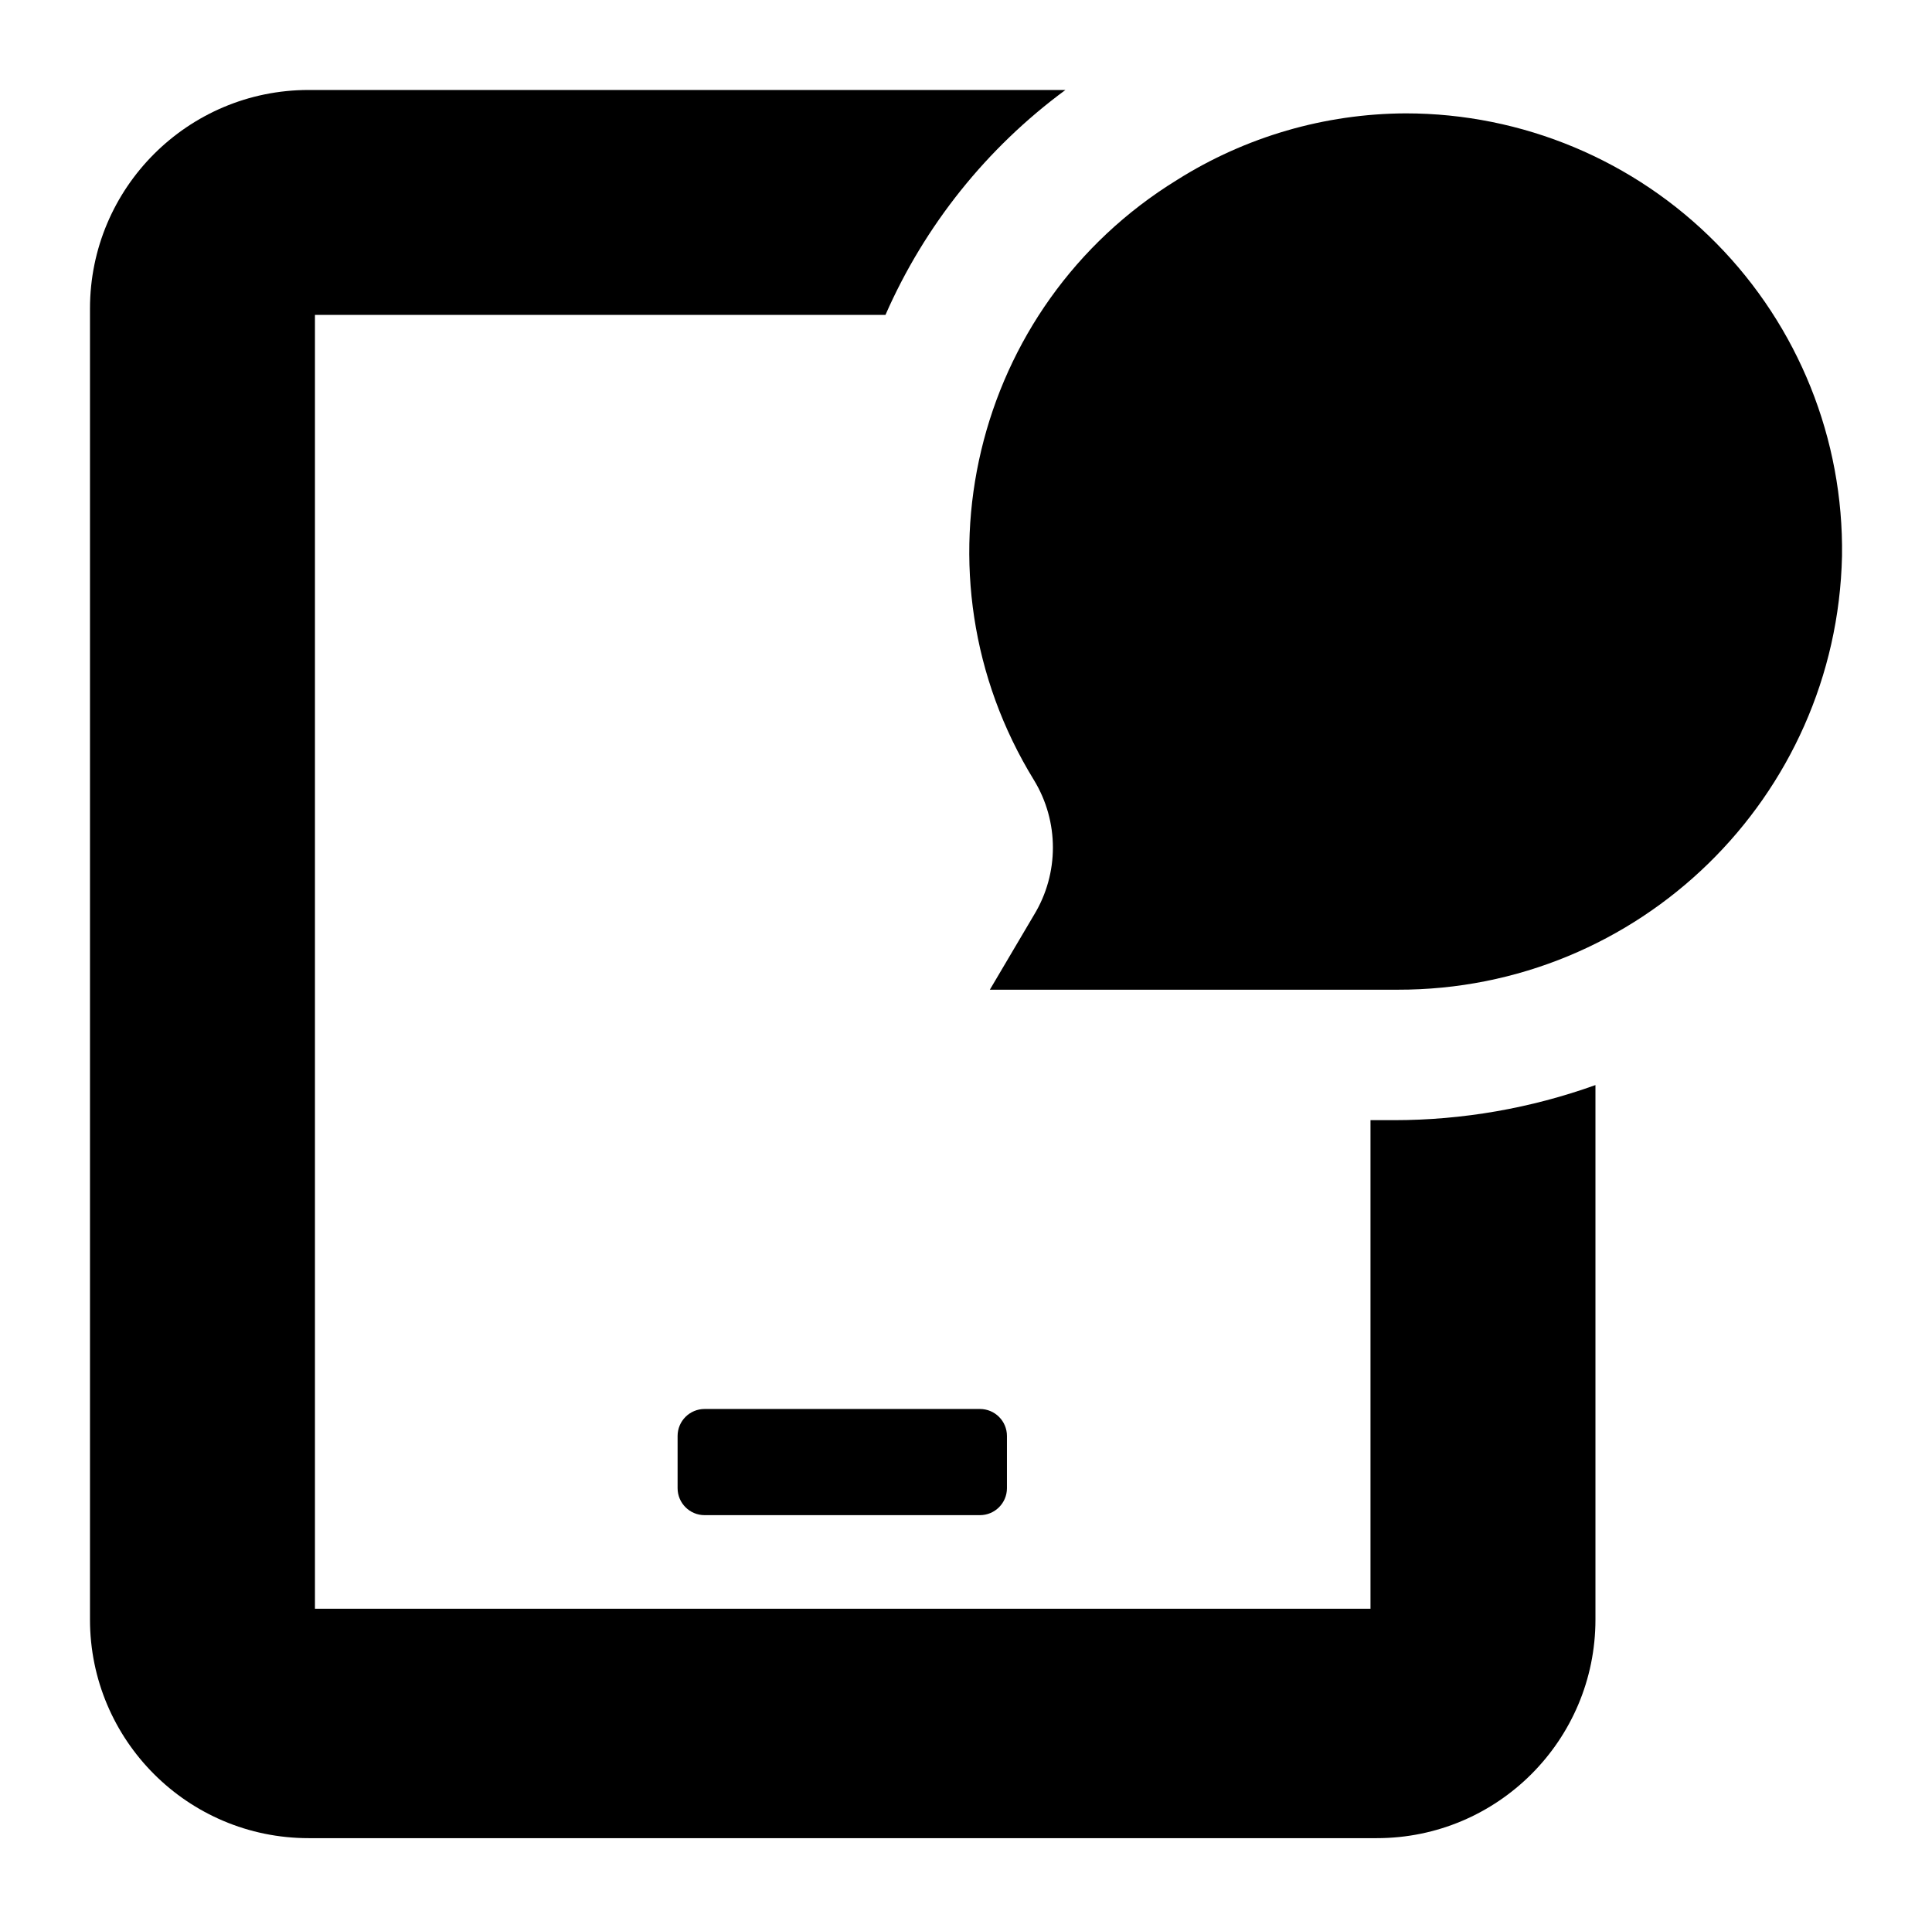
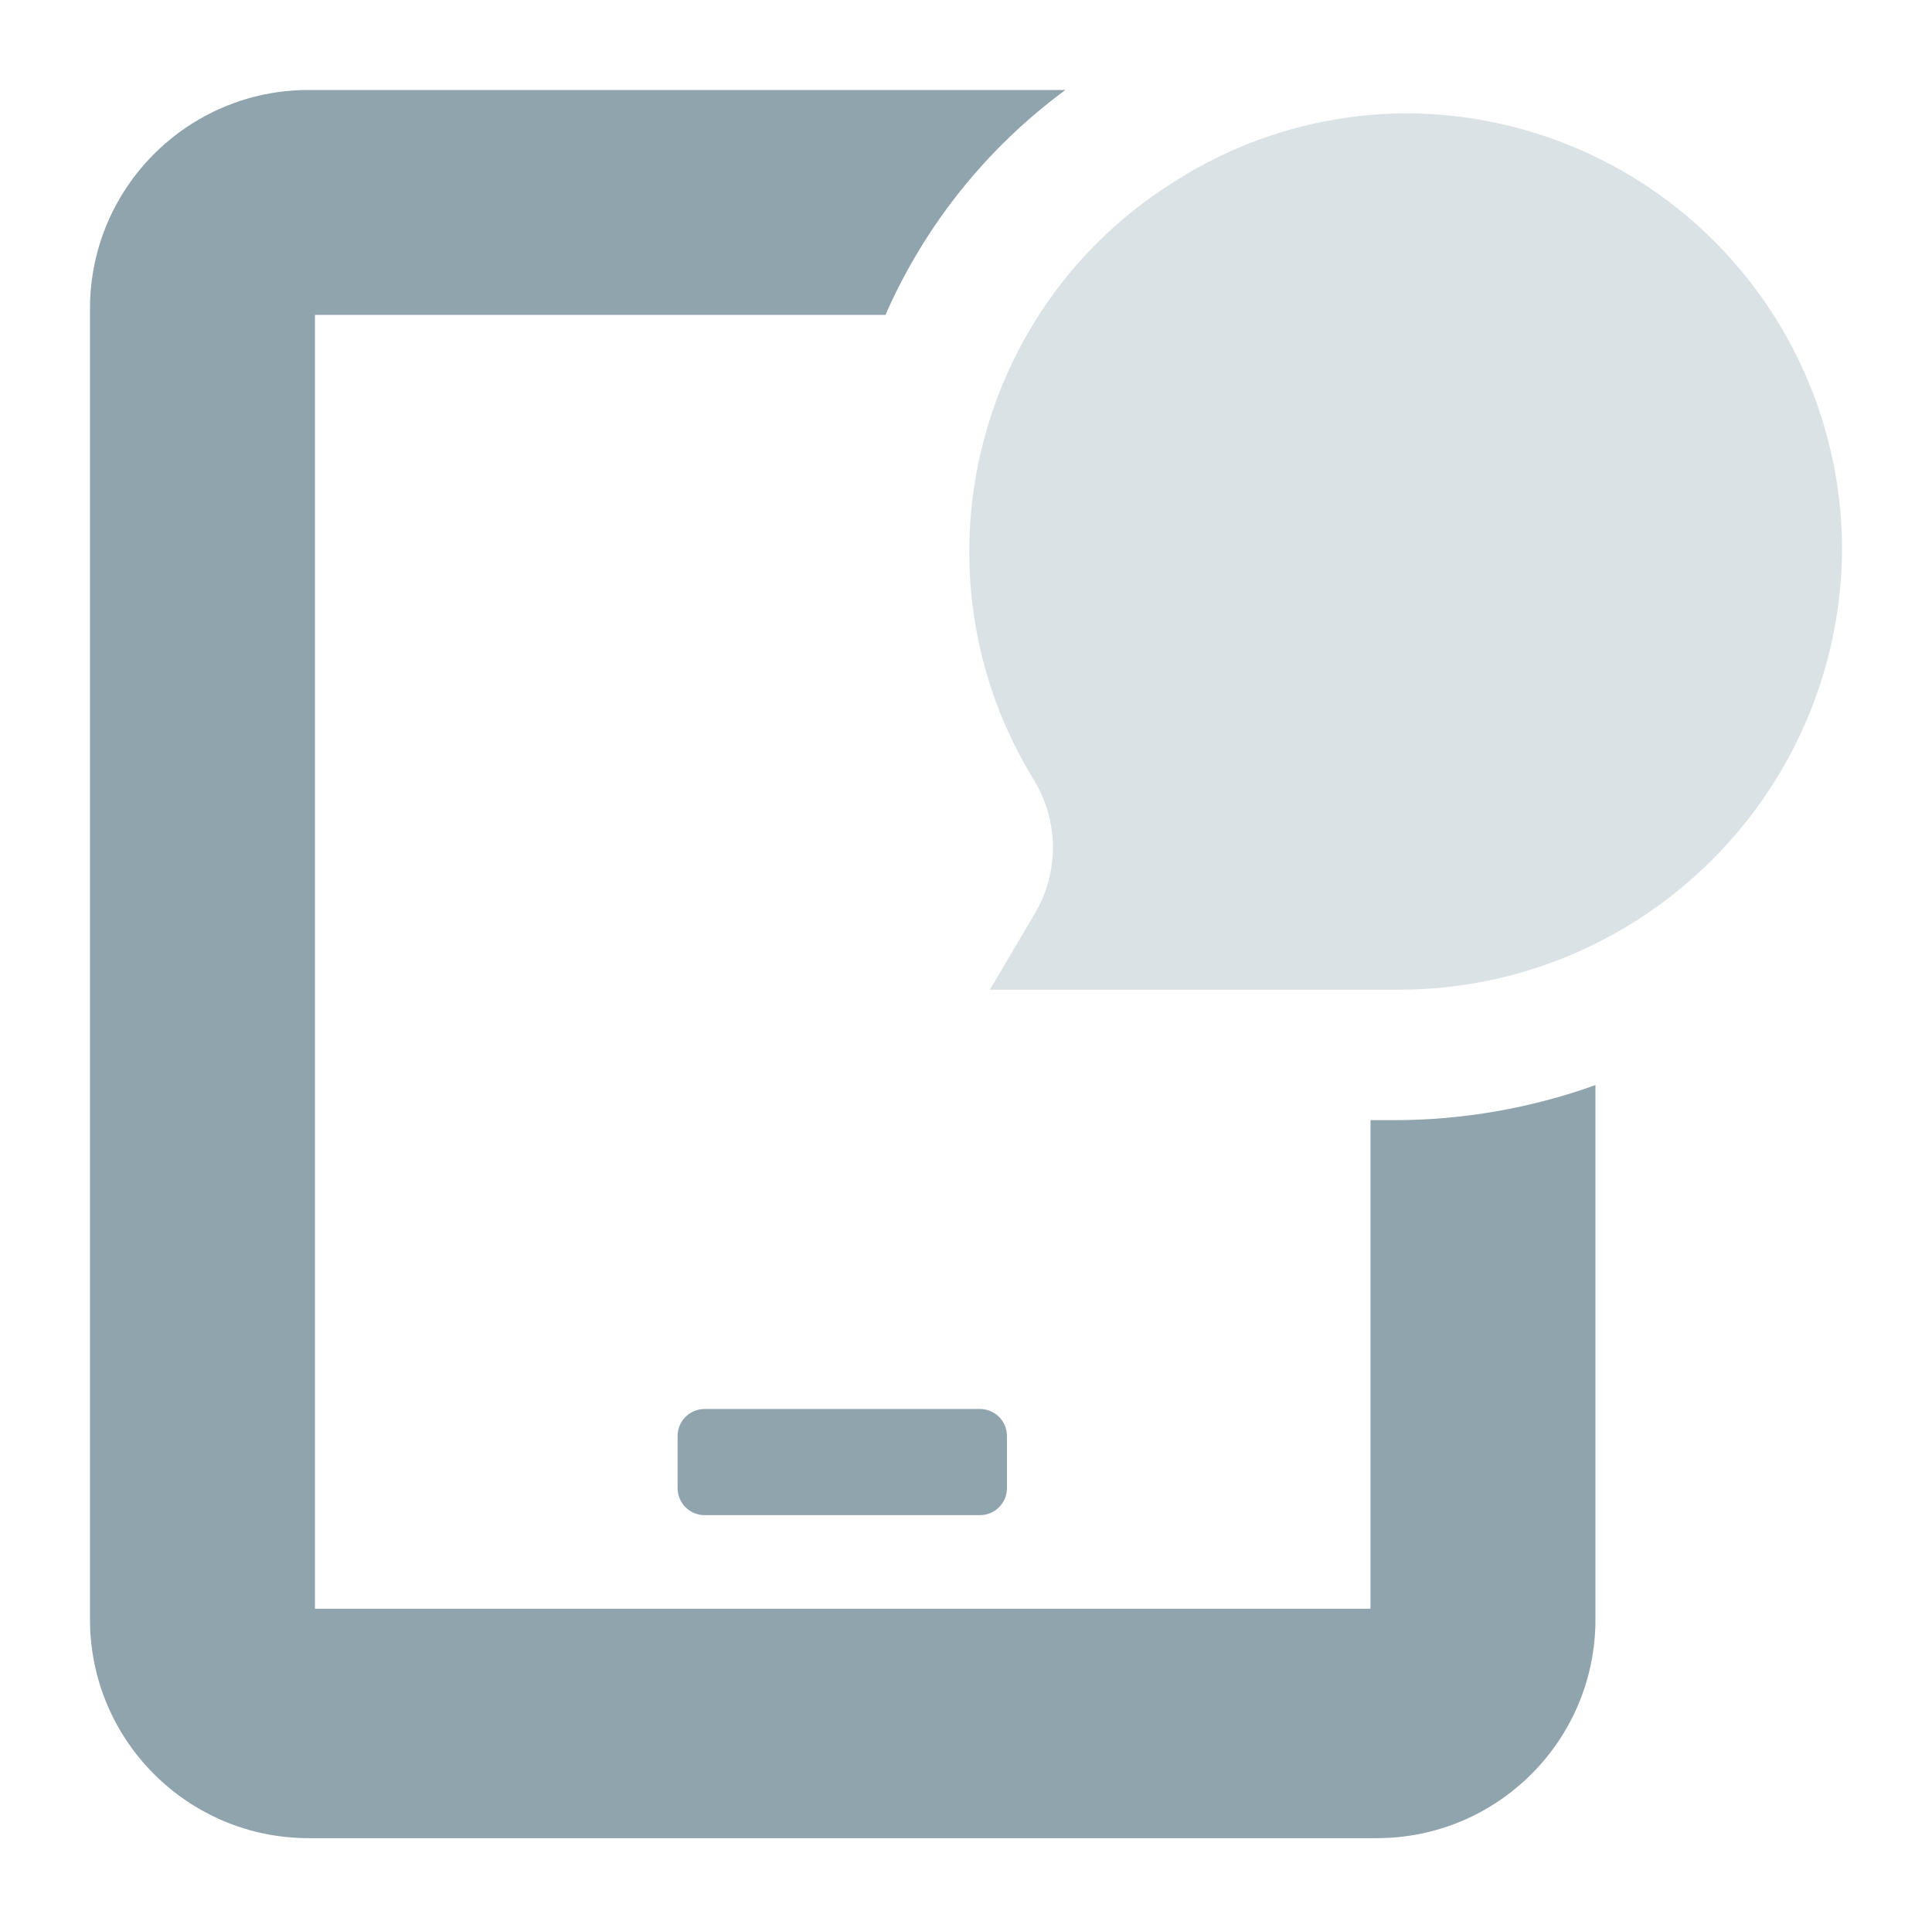
<svg xmlns="http://www.w3.org/2000/svg" id="Layer_1" data-name="Layer 1" viewBox="0 0 21.47 21.38">
  <defs>
-     <style>.text-inside-class-svg.text-inside-class-svg-b</style>
+     <style>.nav-icon-svg-inner{fill:#DBE2E5;}.nav-icon-svg-outer{fill:#90a4ae;}</style>
  </defs>
-   <path class="text-inside-class-svg" d="M20.47,6.18a4.85,4.85,0,0,0-4.85-4.92h0A4.8,4.8,0,0,0,13.08,2a4.85,4.85,0,0,0-1.59,6.67,1.44,1.44,0,0,1,0,1.5L11,11h4.53A4.93,4.93,0,0,0,20.47,6.18Z" />
-   <path class="text-inside-class-svg-b" d="M15.23,12.45v5.43H3.5V3.5H9.84a6.19,6.19,0,0,1,2-2.5H3.43A2.43,2.43,0,0,0,1,3.43V18a2.43,2.43,0,0,0,2.43,2.43H15.3A2.43,2.43,0,0,0,17.73,18V12.06a6.63,6.63,0,0,1-2.24.39Z" />
-   <rect class="text-inside-class-svg-b" x="7.53" y="15.66" width="3.66" height="1.18" rx="0.3" ry="0.3" />
+   <path class="nav-icon-svg-inner" d="M20.47,6.18a4.85,4.85,0,0,0-4.85-4.92h0A4.8,4.8,0,0,0,13.08,2a4.85,4.85,0,0,0-1.59,6.67,1.44,1.44,0,0,1,0,1.5L11,11h4.53A4.93,4.93,0,0,0,20.47,6.18Z" />
+   <path class="nav-icon-svg-outer" d="M15.23,12.45v5.43H3.5V3.5H9.84a6.19,6.19,0,0,1,2-2.5H3.43A2.43,2.43,0,0,0,1,3.43V18a2.43,2.43,0,0,0,2.43,2.43H15.3A2.43,2.43,0,0,0,17.73,18V12.06a6.63,6.63,0,0,1-2.24.39Z" />
+   <rect class="nav-icon-svg-outer" x="7.53" y="15.66" width="3.66" height="1.18" rx="0.3" ry="0.3" />
</svg>
